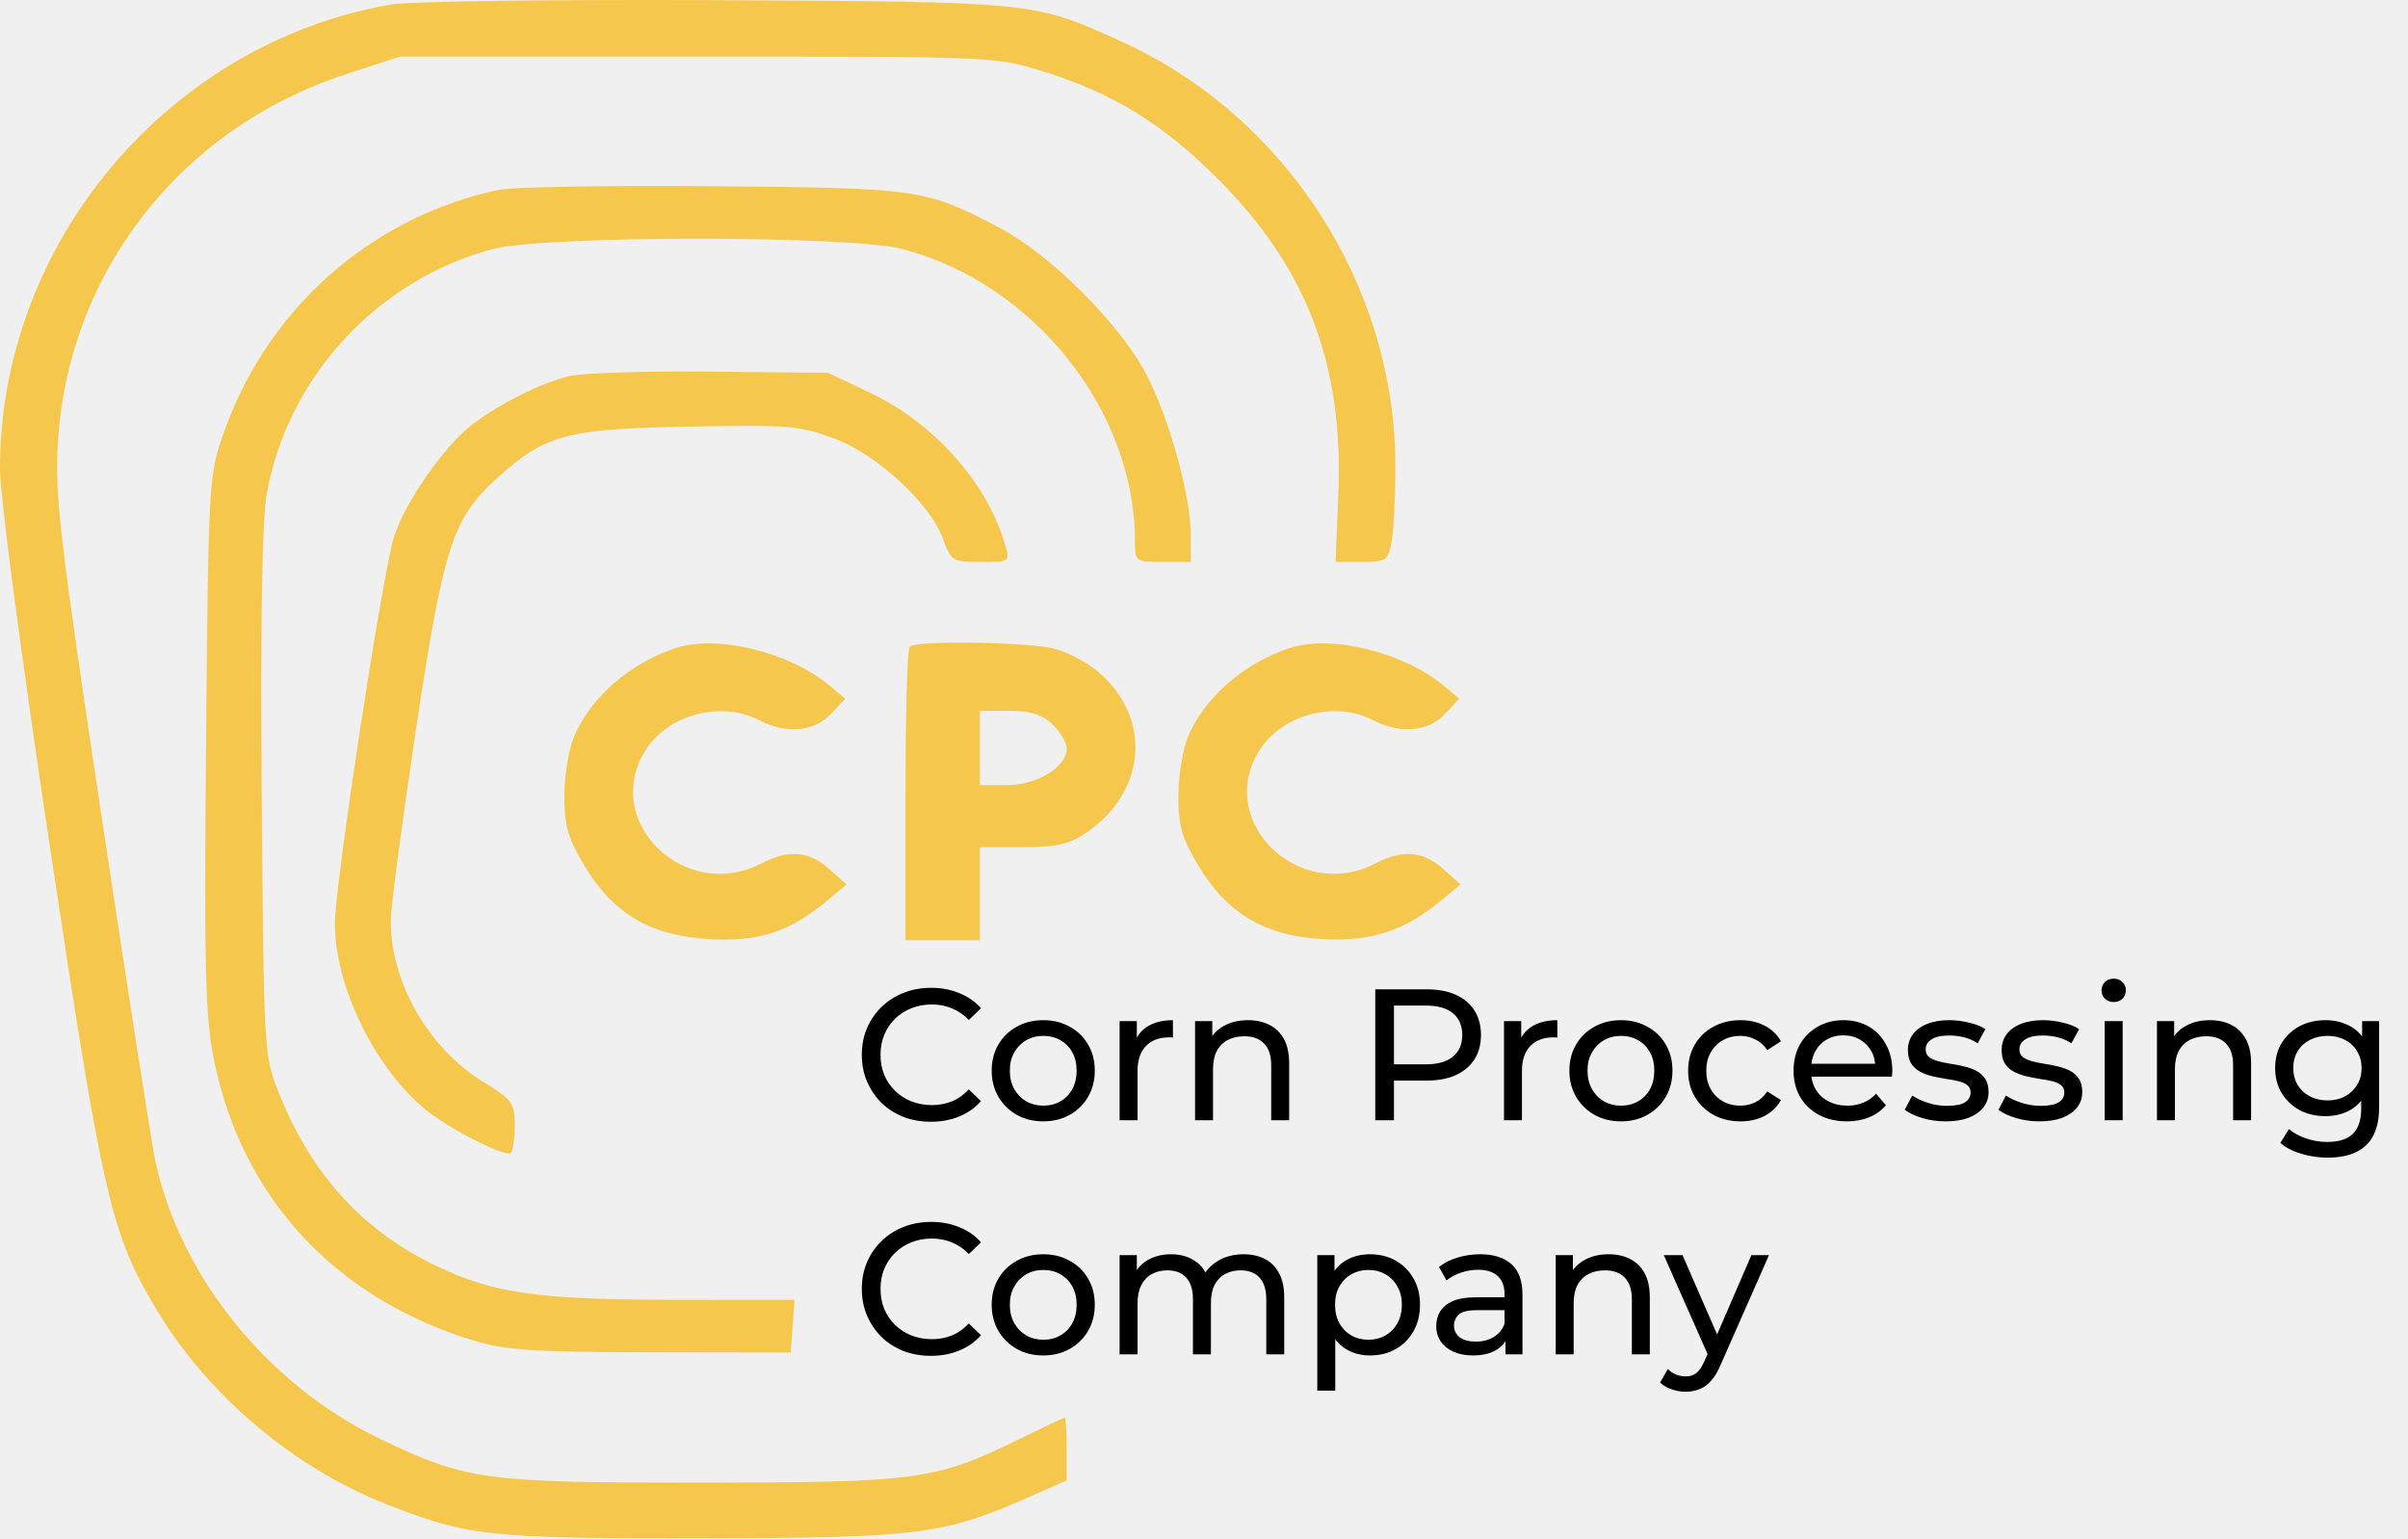
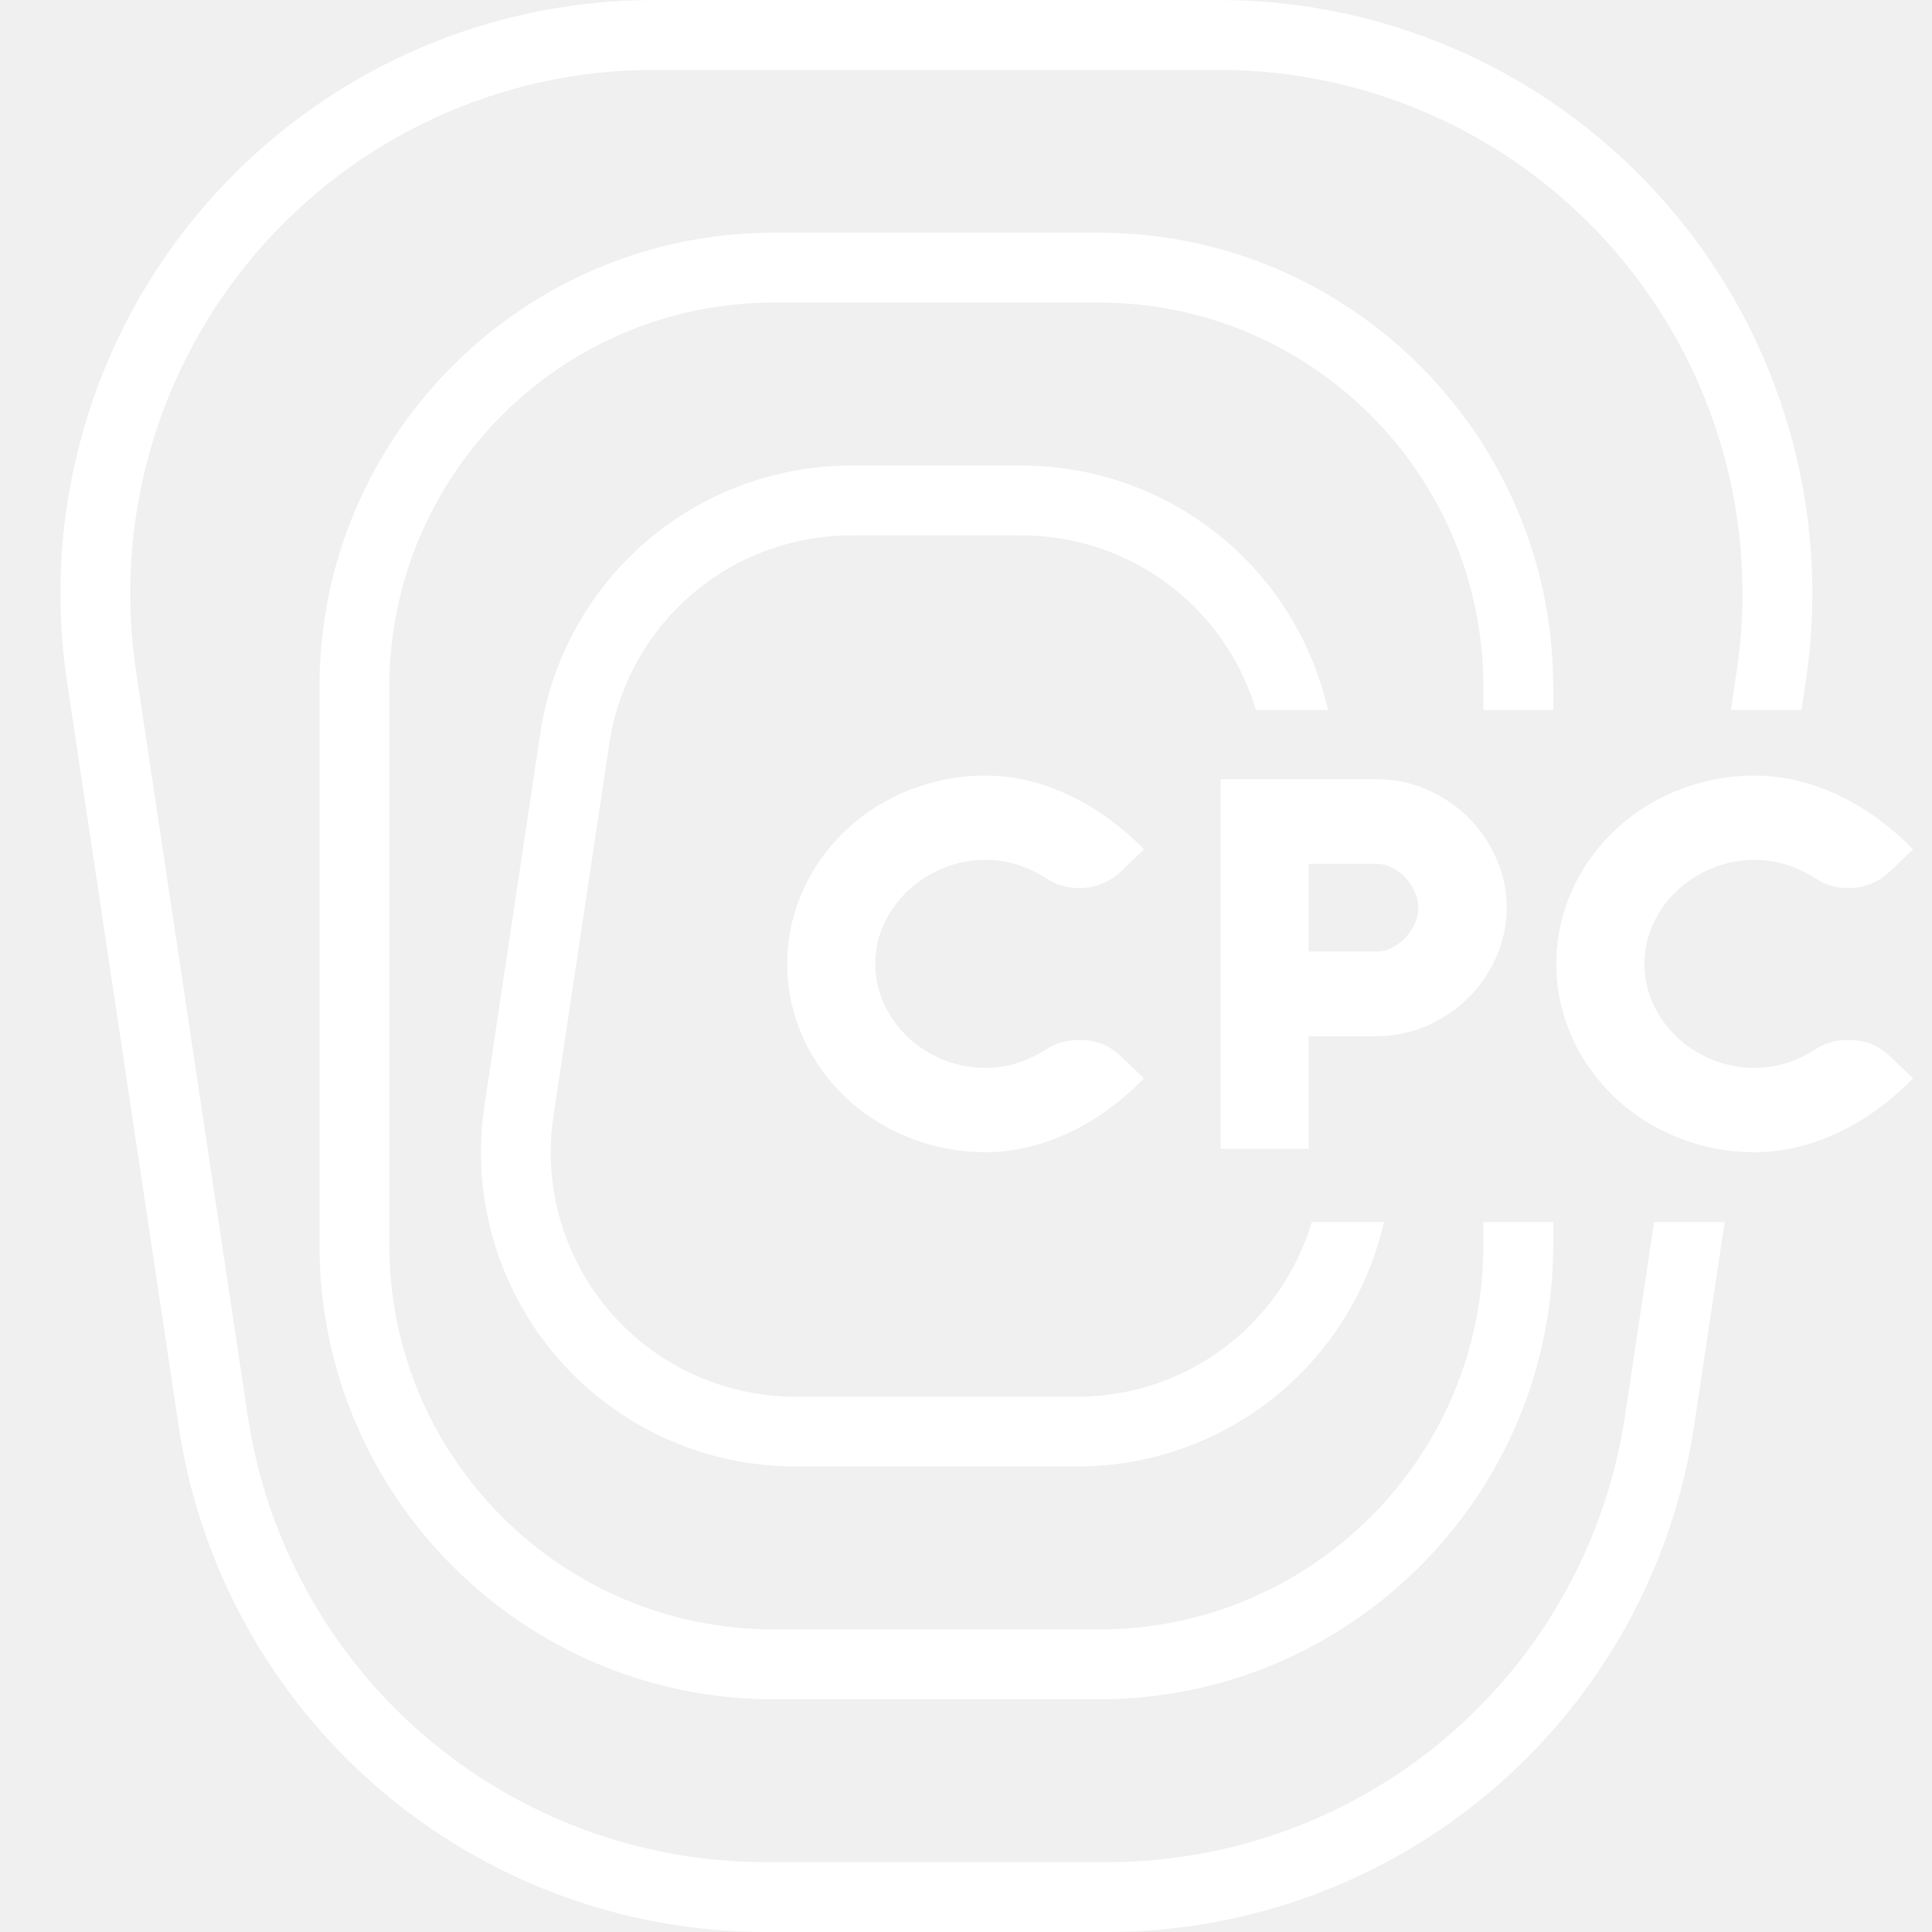
- <svg xmlns="http://www.w3.org/2000/svg" width="144" height="92" viewBox="0 0 144 92" fill="none">
-   <path fill-rule="evenodd" clip-rule="evenodd" d="M23.41 0.266C10.086 2.555 0.001 14.511 0 28.02C0 29.642 1.257 39.173 2.977 50.592C6.188 71.908 6.639 73.843 9.486 78.53C12.504 83.498 17.578 87.771 23.021 89.929C27.956 91.885 29.211 92.021 42.094 91.998C55.028 91.974 56.437 91.793 61.657 89.482L63.789 88.537V86.662C63.789 85.631 63.737 84.787 63.674 84.787C63.611 84.787 62.401 85.357 60.986 86.053C55.979 88.515 54.893 88.666 42.094 88.674C28.961 88.683 27.897 88.539 22.726 86.054C16.04 82.84 10.836 76.428 9.302 69.514C9.107 68.634 7.666 59.402 6.1 48.999C3.58 32.253 3.277 29.681 3.455 26.561C4.041 16.342 10.762 7.695 20.637 4.459L23.921 3.382H41.723C59.326 3.382 59.556 3.392 62.306 4.247C66.594 5.58 69.556 7.405 72.905 10.776C78.165 16.07 80.352 21.836 80.033 29.568L79.866 33.608H81.424C82.872 33.608 82.998 33.526 83.213 32.449C83.341 31.811 83.445 29.752 83.445 27.872C83.445 17.094 76.891 6.94 67.057 2.48C61.794 0.094 61.929 0.108 42.835 0.011C33.248 -0.037 24.507 0.077 23.41 0.266ZM29.855 11.35C22.108 12.978 15.842 18.586 13.271 26.191C12.491 28.496 12.45 29.294 12.322 44.497C12.207 58.142 12.275 60.82 12.798 63.401C14.469 71.648 20.073 77.686 28.388 80.197C30.225 80.752 32.002 80.867 38.941 80.879L47.286 80.893L47.4 79.317L47.514 77.741L40.539 77.738C32.2 77.735 29.585 77.372 26.146 75.739C21.693 73.624 18.602 70.23 16.654 65.317C15.783 63.118 15.771 62.907 15.652 47.519C15.572 37.201 15.671 31.146 15.945 29.573C17.163 22.579 22.602 16.688 29.5 14.891C32.642 14.072 50.804 14.072 53.946 14.891C61.807 16.938 67.869 24.544 67.869 32.36C67.869 33.592 67.891 33.608 69.538 33.608H71.207V31.998C71.207 29.646 69.919 24.999 68.538 22.366C66.975 19.386 62.803 15.215 59.82 13.65C55.309 11.284 55.03 11.244 42.65 11.136C36.429 11.083 30.671 11.179 29.855 11.35ZM34.021 22.498C32.313 22.921 29.9 24.127 28.254 25.38C26.586 26.65 24.267 29.963 23.574 32.067C22.898 34.117 20.027 52.883 20.027 55.249C20.027 58.959 22.384 63.816 25.405 66.331C26.818 67.507 30.248 69.251 30.552 68.947C30.678 68.82 30.782 68.076 30.782 67.291C30.782 65.979 30.634 65.775 28.914 64.717C25.627 62.694 23.365 58.767 23.365 55.081C23.365 54.319 24.037 49.217 24.858 43.744C26.52 32.669 27.054 31.009 29.728 28.593C32.61 25.989 33.864 25.651 41.169 25.514C47.148 25.401 47.835 25.457 49.873 26.219C52.469 27.191 55.623 30.099 56.395 32.234C56.873 33.555 56.959 33.608 58.646 33.608C60.387 33.608 60.398 33.6 60.104 32.578C59.046 28.888 55.855 25.302 52.011 23.481L49.511 22.297L42.465 22.224C38.589 22.184 34.79 22.308 34.021 22.498ZM40.423 38.756C37.68 39.648 35.307 41.717 34.324 44.073C34.008 44.831 33.749 46.424 33.749 47.613C33.749 49.391 33.962 50.129 34.955 51.783C36.692 54.681 38.951 55.994 42.507 56.174C45.447 56.322 47.245 55.72 49.511 53.827L50.624 52.898L49.583 51.968C48.375 50.889 47.167 50.793 45.519 51.645C40.962 54.002 35.958 49.147 38.576 44.91C39.916 42.743 43.104 41.88 45.381 43.067C47.002 43.913 48.685 43.771 49.686 42.705L50.547 41.788L49.658 41.043C47.233 39.01 42.924 37.943 40.423 38.756ZM54.394 38.677C54.258 38.812 54.147 42.818 54.147 47.577V56.231H56.372H58.597V53.449V50.668H61.138C63.167 50.668 63.932 50.498 64.931 49.824C68.582 47.364 68.912 42.905 65.646 40.157C65.02 39.63 63.887 39.027 63.129 38.816C61.606 38.394 54.786 38.284 54.394 38.677ZM77.138 38.756C74.395 39.648 72.023 41.717 71.04 44.073C70.724 44.831 70.465 46.424 70.465 47.613C70.465 49.391 70.678 50.129 71.67 51.783C73.396 54.662 75.672 55.994 79.162 56.17C82.046 56.316 84.01 55.663 86.227 53.822L87.339 52.898L86.299 51.968C85.091 50.889 83.883 50.793 82.235 51.645C77.678 54.002 72.674 49.147 75.292 44.91C76.631 42.743 79.82 41.88 82.097 43.067C83.718 43.913 85.4 43.771 86.402 42.705L87.263 41.788L86.374 41.043C83.949 39.01 79.64 37.943 77.138 38.756ZM62.931 43.315C63.403 43.758 63.789 44.414 63.789 44.772C63.789 45.871 62.012 46.959 60.216 46.959H58.597V44.734V42.509H60.335C61.609 42.509 62.302 42.724 62.931 43.315Z" fill="#F5C74D" />
-   <path d="M55.676 67.09C55.08 67.09 54.528 66.993 54.021 66.799C53.521 66.597 53.085 66.318 52.712 65.96C52.346 65.594 52.059 65.169 51.85 64.684C51.641 64.199 51.537 63.666 51.537 63.084C51.537 62.502 51.641 61.969 51.85 61.484C52.059 61 52.35 60.578 52.723 60.22C53.096 59.855 53.532 59.575 54.032 59.381C54.539 59.18 55.091 59.079 55.688 59.079C56.292 59.079 56.847 59.184 57.355 59.392C57.869 59.594 58.306 59.896 58.664 60.299L57.936 61.003C57.638 60.69 57.302 60.459 56.929 60.31C56.557 60.153 56.157 60.075 55.732 60.075C55.292 60.075 54.882 60.149 54.502 60.299C54.129 60.448 53.804 60.657 53.528 60.925C53.252 61.194 53.036 61.514 52.88 61.887C52.73 62.253 52.656 62.652 52.656 63.084C52.656 63.517 52.73 63.92 52.88 64.293C53.036 64.658 53.252 64.975 53.528 65.243C53.804 65.512 54.129 65.721 54.502 65.87C54.882 66.019 55.292 66.094 55.732 66.094C56.157 66.094 56.557 66.019 56.929 65.87C57.302 65.713 57.638 65.475 57.936 65.154L58.664 65.859C58.306 66.262 57.869 66.567 57.355 66.776C56.847 66.985 56.288 67.09 55.676 67.09ZM62.391 67.067C61.795 67.067 61.265 66.937 60.803 66.676C60.34 66.415 59.975 66.056 59.706 65.602C59.438 65.139 59.303 64.617 59.303 64.035C59.303 63.446 59.438 62.924 59.706 62.469C59.975 62.014 60.34 61.66 60.803 61.406C61.265 61.145 61.795 61.015 62.391 61.015C62.98 61.015 63.506 61.145 63.969 61.406C64.439 61.66 64.804 62.014 65.065 62.469C65.334 62.916 65.468 63.439 65.468 64.035C65.468 64.624 65.334 65.147 65.065 65.602C64.804 66.056 64.439 66.415 63.969 66.676C63.506 66.937 62.98 67.067 62.391 67.067ZM62.391 66.127C62.772 66.127 63.111 66.042 63.409 65.87C63.715 65.698 63.954 65.456 64.125 65.143C64.297 64.822 64.383 64.453 64.383 64.035C64.383 63.61 64.297 63.245 64.125 62.939C63.954 62.626 63.715 62.383 63.409 62.212C63.111 62.04 62.772 61.954 62.391 61.954C62.011 61.954 61.672 62.04 61.373 62.212C61.075 62.383 60.836 62.626 60.657 62.939C60.478 63.245 60.389 63.61 60.389 64.035C60.389 64.453 60.478 64.822 60.657 65.143C60.836 65.456 61.075 65.698 61.373 65.87C61.672 66.042 62.011 66.127 62.391 66.127ZM66.953 67V61.071H67.983V62.681L67.882 62.279C68.046 61.869 68.322 61.555 68.71 61.339C69.097 61.123 69.575 61.015 70.142 61.015V62.055C70.097 62.048 70.052 62.044 70.007 62.044C69.97 62.044 69.933 62.044 69.896 62.044C69.321 62.044 68.866 62.215 68.531 62.559C68.195 62.902 68.027 63.398 68.027 64.046V67H66.953ZM74.632 61.015C75.116 61.015 75.541 61.108 75.907 61.294C76.28 61.481 76.571 61.764 76.78 62.145C76.988 62.525 77.093 63.006 77.093 63.588V67H76.019V63.711C76.019 63.136 75.877 62.704 75.594 62.413C75.318 62.122 74.926 61.977 74.419 61.977C74.039 61.977 73.707 62.051 73.423 62.2C73.14 62.35 72.92 62.57 72.763 62.861C72.614 63.151 72.54 63.513 72.54 63.946V67H71.465V61.071H72.495V62.67L72.327 62.245C72.521 61.857 72.819 61.555 73.222 61.339C73.625 61.123 74.095 61.015 74.632 61.015ZM82.242 67V59.169H85.296C85.982 59.169 86.568 59.277 87.052 59.493C87.537 59.709 87.91 60.023 88.171 60.433C88.432 60.843 88.563 61.332 88.563 61.898C88.563 62.465 88.432 62.954 88.171 63.364C87.91 63.767 87.537 64.08 87.052 64.304C86.568 64.52 85.982 64.628 85.296 64.628H82.857L83.36 64.102V67H82.242ZM83.36 64.214L82.857 63.655H85.262C85.978 63.655 86.519 63.502 86.885 63.196C87.257 62.89 87.444 62.458 87.444 61.898C87.444 61.339 87.257 60.906 86.885 60.601C86.519 60.295 85.978 60.142 85.262 60.142H82.857L83.36 59.583V64.214ZM89.94 67V61.071H90.97V62.681L90.869 62.279C91.033 61.869 91.309 61.555 91.697 61.339C92.085 61.123 92.562 61.015 93.129 61.015V62.055C93.084 62.048 93.039 62.044 92.995 62.044C92.957 62.044 92.92 62.044 92.883 62.044C92.308 62.044 91.853 62.215 91.518 62.559C91.182 62.902 91.014 63.398 91.014 64.046V67H89.94ZM96.938 67.067C96.341 67.067 95.811 66.937 95.349 66.676C94.887 66.415 94.521 66.056 94.253 65.602C93.984 65.139 93.85 64.617 93.85 64.035C93.85 63.446 93.984 62.924 94.253 62.469C94.521 62.014 94.887 61.66 95.349 61.406C95.811 61.145 96.341 61.015 96.938 61.015C97.527 61.015 98.053 61.145 98.515 61.406C98.985 61.66 99.35 62.014 99.612 62.469C99.88 62.916 100.014 63.439 100.014 64.035C100.014 64.624 99.88 65.147 99.612 65.602C99.35 66.056 98.985 66.415 98.515 66.676C98.053 66.937 97.527 67.067 96.938 67.067ZM96.938 66.127C97.318 66.127 97.657 66.042 97.956 65.87C98.261 65.698 98.5 65.456 98.672 65.143C98.843 64.822 98.929 64.453 98.929 64.035C98.929 63.61 98.843 63.245 98.672 62.939C98.5 62.626 98.261 62.383 97.956 62.212C97.657 62.04 97.318 61.954 96.938 61.954C96.557 61.954 96.218 62.04 95.92 62.212C95.621 62.383 95.383 62.626 95.204 62.939C95.025 63.245 94.935 63.61 94.935 64.035C94.935 64.453 95.025 64.822 95.204 65.143C95.383 65.456 95.621 65.698 95.92 65.87C96.218 66.042 96.557 66.127 96.938 66.127ZM104.084 67.067C103.48 67.067 102.939 66.937 102.462 66.676C101.992 66.415 101.623 66.056 101.354 65.602C101.086 65.147 100.951 64.624 100.951 64.035C100.951 63.446 101.086 62.924 101.354 62.469C101.623 62.014 101.992 61.66 102.462 61.406C102.939 61.145 103.48 61.015 104.084 61.015C104.621 61.015 105.098 61.123 105.516 61.339C105.941 61.548 106.269 61.861 106.501 62.279L105.684 62.805C105.49 62.514 105.251 62.301 104.968 62.167C104.692 62.025 104.393 61.954 104.073 61.954C103.685 61.954 103.338 62.04 103.032 62.212C102.727 62.383 102.484 62.626 102.305 62.939C102.126 63.245 102.037 63.61 102.037 64.035C102.037 64.46 102.126 64.83 102.305 65.143C102.484 65.456 102.727 65.698 103.032 65.87C103.338 66.042 103.685 66.127 104.073 66.127C104.393 66.127 104.692 66.06 104.968 65.926C105.251 65.784 105.49 65.568 105.684 65.277L106.501 65.792C106.269 66.202 105.941 66.519 105.516 66.743C105.098 66.959 104.621 67.067 104.084 67.067ZM110.444 67.067C109.81 67.067 109.251 66.937 108.766 66.676C108.288 66.415 107.915 66.056 107.647 65.602C107.386 65.147 107.255 64.624 107.255 64.035C107.255 63.446 107.382 62.924 107.636 62.469C107.897 62.014 108.251 61.66 108.699 61.406C109.154 61.145 109.664 61.015 110.231 61.015C110.806 61.015 111.313 61.141 111.753 61.395C112.193 61.649 112.536 62.007 112.782 62.469C113.036 62.924 113.163 63.457 113.163 64.069C113.163 64.114 113.159 64.166 113.151 64.225C113.151 64.285 113.148 64.341 113.14 64.393H108.094V63.621H112.581L112.144 63.89C112.152 63.509 112.074 63.17 111.909 62.872C111.745 62.573 111.518 62.342 111.227 62.178C110.944 62.007 110.612 61.921 110.231 61.921C109.858 61.921 109.527 62.007 109.236 62.178C108.945 62.342 108.717 62.577 108.553 62.883C108.389 63.181 108.307 63.524 108.307 63.912V64.091C108.307 64.487 108.397 64.841 108.576 65.154C108.762 65.46 109.019 65.698 109.348 65.87C109.676 66.042 110.052 66.127 110.477 66.127C110.828 66.127 111.145 66.068 111.428 65.948C111.719 65.829 111.973 65.65 112.189 65.411L112.782 66.105C112.514 66.418 112.178 66.657 111.775 66.821C111.38 66.985 110.936 67.067 110.444 67.067ZM116.354 67.067C115.862 67.067 115.392 67 114.945 66.866C114.505 66.731 114.158 66.567 113.904 66.374L114.352 65.523C114.605 65.695 114.919 65.84 115.292 65.96C115.665 66.079 116.045 66.138 116.433 66.138C116.932 66.138 117.29 66.068 117.507 65.926C117.731 65.784 117.842 65.587 117.842 65.333C117.842 65.147 117.775 65.001 117.641 64.897C117.507 64.792 117.328 64.714 117.104 64.662C116.888 64.61 116.645 64.565 116.377 64.528C116.108 64.483 115.84 64.431 115.571 64.371C115.303 64.304 115.057 64.214 114.833 64.102C114.609 63.983 114.43 63.823 114.296 63.621C114.162 63.413 114.094 63.136 114.094 62.793C114.094 62.435 114.195 62.122 114.397 61.854C114.598 61.585 114.881 61.38 115.247 61.238C115.62 61.089 116.06 61.015 116.567 61.015C116.955 61.015 117.346 61.063 117.742 61.16C118.144 61.249 118.473 61.38 118.726 61.552L118.268 62.402C117.999 62.223 117.719 62.1 117.428 62.033C117.138 61.965 116.847 61.932 116.556 61.932C116.086 61.932 115.735 62.01 115.504 62.167C115.273 62.316 115.157 62.51 115.157 62.749C115.157 62.95 115.224 63.107 115.359 63.219C115.5 63.323 115.679 63.405 115.896 63.465C116.119 63.524 116.366 63.577 116.634 63.621C116.903 63.659 117.171 63.711 117.44 63.778C117.708 63.838 117.951 63.923 118.167 64.035C118.391 64.147 118.57 64.304 118.704 64.505C118.846 64.707 118.916 64.975 118.916 65.311C118.916 65.669 118.812 65.978 118.603 66.239C118.394 66.5 118.1 66.705 117.719 66.855C117.339 66.996 116.884 67.067 116.354 67.067ZM121.959 67.067C121.467 67.067 120.997 67 120.55 66.866C120.109 66.731 119.763 66.567 119.509 66.374L119.957 65.523C120.21 65.695 120.523 65.84 120.896 65.96C121.269 66.079 121.65 66.138 122.038 66.138C122.537 66.138 122.895 66.068 123.112 65.926C123.335 65.784 123.447 65.587 123.447 65.333C123.447 65.147 123.38 65.001 123.246 64.897C123.112 64.792 122.933 64.714 122.709 64.662C122.492 64.61 122.25 64.565 121.982 64.528C121.713 64.483 121.445 64.431 121.176 64.371C120.908 64.304 120.661 64.214 120.438 64.102C120.214 63.983 120.035 63.823 119.901 63.621C119.766 63.413 119.699 63.136 119.699 62.793C119.699 62.435 119.8 62.122 120.001 61.854C120.203 61.585 120.486 61.38 120.852 61.238C121.225 61.089 121.665 61.015 122.172 61.015C122.56 61.015 122.951 61.063 123.346 61.16C123.749 61.249 124.077 61.38 124.331 61.552L123.872 62.402C123.604 62.223 123.324 62.1 123.033 62.033C122.742 61.965 122.451 61.932 122.161 61.932C121.691 61.932 121.34 62.01 121.109 62.167C120.878 62.316 120.762 62.51 120.762 62.749C120.762 62.95 120.829 63.107 120.963 63.219C121.105 63.323 121.284 63.405 121.5 63.465C121.724 63.524 121.97 63.577 122.239 63.621C122.507 63.659 122.776 63.711 123.044 63.778C123.313 63.838 123.555 63.923 123.772 64.035C123.995 64.147 124.174 64.304 124.309 64.505C124.45 64.707 124.521 64.975 124.521 65.311C124.521 65.669 124.417 65.978 124.208 66.239C123.999 66.5 123.704 66.705 123.324 66.855C122.944 66.996 122.489 67.067 121.959 67.067ZM125.863 67V61.071H126.937V67H125.863ZM126.4 59.929C126.192 59.929 126.016 59.862 125.875 59.728C125.74 59.594 125.673 59.43 125.673 59.236C125.673 59.034 125.74 58.867 125.875 58.732C126.016 58.598 126.192 58.531 126.4 58.531C126.609 58.531 126.781 58.598 126.915 58.732C127.057 58.859 127.128 59.019 127.128 59.213C127.128 59.415 127.061 59.586 126.926 59.728C126.792 59.862 126.617 59.929 126.4 59.929ZM132.154 61.015C132.639 61.015 133.064 61.108 133.43 61.294C133.803 61.481 134.093 61.764 134.302 62.145C134.511 62.525 134.616 63.006 134.616 63.588V67H133.542V63.711C133.542 63.136 133.4 62.704 133.116 62.413C132.84 62.122 132.449 61.977 131.942 61.977C131.561 61.977 131.229 62.051 130.946 62.2C130.663 62.35 130.443 62.57 130.286 62.861C130.137 63.151 130.062 63.513 130.062 63.946V67H128.988V61.071H130.017V62.67L129.85 62.245C130.043 61.857 130.342 61.555 130.745 61.339C131.147 61.123 131.617 61.015 132.154 61.015ZM139.199 69.237C138.654 69.237 138.125 69.159 137.61 69.003C137.103 68.853 136.689 68.637 136.368 68.354L136.883 67.526C137.159 67.764 137.498 67.951 137.901 68.085C138.304 68.227 138.725 68.298 139.165 68.298C139.866 68.298 140.381 68.134 140.709 67.805C141.037 67.477 141.201 66.978 141.201 66.306V65.053L141.313 63.879L141.257 62.693V61.071H142.275V66.195C142.275 67.239 142.014 68.007 141.492 68.499C140.97 68.991 140.206 69.237 139.199 69.237ZM139.064 66.754C138.49 66.754 137.976 66.635 137.521 66.396C137.073 66.15 136.715 65.81 136.447 65.378C136.186 64.945 136.055 64.445 136.055 63.879C136.055 63.304 136.186 62.805 136.447 62.38C136.715 61.947 137.073 61.611 137.521 61.373C137.976 61.134 138.49 61.015 139.064 61.015C139.572 61.015 140.034 61.119 140.452 61.328C140.869 61.529 141.201 61.843 141.447 62.268C141.701 62.693 141.828 63.23 141.828 63.879C141.828 64.52 141.701 65.053 141.447 65.478C141.201 65.904 140.869 66.224 140.452 66.441C140.034 66.65 139.572 66.754 139.064 66.754ZM139.188 65.814C139.583 65.814 139.933 65.732 140.239 65.568C140.545 65.404 140.784 65.176 140.955 64.885C141.134 64.595 141.224 64.259 141.224 63.879C141.224 63.498 141.134 63.163 140.955 62.872C140.784 62.581 140.545 62.357 140.239 62.2C139.933 62.036 139.583 61.954 139.188 61.954C138.792 61.954 138.438 62.036 138.125 62.2C137.819 62.357 137.577 62.581 137.398 62.872C137.226 63.163 137.14 63.498 137.14 63.879C137.14 64.259 137.226 64.595 137.398 64.885C137.577 65.176 137.819 65.404 138.125 65.568C138.438 65.732 138.792 65.814 139.188 65.814ZM55.676 81.09C55.08 81.09 54.528 80.993 54.021 80.799C53.521 80.597 53.085 80.318 52.712 79.96C52.346 79.594 52.059 79.169 51.85 78.684C51.641 78.199 51.537 77.666 51.537 77.084C51.537 76.502 51.641 75.969 51.85 75.484C52.059 75 52.35 74.578 52.723 74.22C53.096 73.855 53.532 73.575 54.032 73.381C54.539 73.18 55.091 73.079 55.688 73.079C56.292 73.079 56.847 73.183 57.355 73.392C57.869 73.594 58.306 73.896 58.664 74.299L57.936 75.003C57.638 74.69 57.302 74.459 56.929 74.31C56.557 74.153 56.157 74.075 55.732 74.075C55.292 74.075 54.882 74.149 54.502 74.299C54.129 74.448 53.804 74.657 53.528 74.925C53.252 75.194 53.036 75.514 52.88 75.887C52.73 76.253 52.656 76.652 52.656 77.084C52.656 77.517 52.73 77.92 52.88 78.293C53.036 78.658 53.252 78.975 53.528 79.243C53.804 79.512 54.129 79.721 54.502 79.87C54.882 80.019 55.292 80.094 55.732 80.094C56.157 80.094 56.557 80.019 56.929 79.87C57.302 79.713 57.638 79.475 57.936 79.154L58.664 79.859C58.306 80.262 57.869 80.567 57.355 80.776C56.847 80.985 56.288 81.09 55.676 81.09ZM62.391 81.067C61.795 81.067 61.265 80.937 60.803 80.676C60.34 80.415 59.975 80.056 59.706 79.602C59.438 79.139 59.303 78.617 59.303 78.035C59.303 77.446 59.438 76.924 59.706 76.469C59.975 76.014 60.34 75.66 60.803 75.406C61.265 75.145 61.795 75.015 62.391 75.015C62.98 75.015 63.506 75.145 63.969 75.406C64.439 75.66 64.804 76.014 65.065 76.469C65.334 76.916 65.468 77.439 65.468 78.035C65.468 78.624 65.334 79.147 65.065 79.602C64.804 80.056 64.439 80.415 63.969 80.676C63.506 80.937 62.98 81.067 62.391 81.067ZM62.391 80.127C62.772 80.127 63.111 80.042 63.409 79.87C63.715 79.698 63.954 79.456 64.125 79.143C64.297 78.822 64.383 78.453 64.383 78.035C64.383 77.61 64.297 77.245 64.125 76.939C63.954 76.626 63.715 76.383 63.409 76.212C63.111 76.04 62.772 75.954 62.391 75.954C62.011 75.954 61.672 76.04 61.373 76.212C61.075 76.383 60.836 76.626 60.657 76.939C60.478 77.245 60.389 77.61 60.389 78.035C60.389 78.453 60.478 78.822 60.657 79.143C60.836 79.456 61.075 79.698 61.373 79.87C61.672 80.042 62.011 80.127 62.391 80.127ZM74.371 75.015C74.848 75.015 75.269 75.108 75.635 75.294C76 75.481 76.284 75.764 76.485 76.144C76.694 76.525 76.798 77.006 76.798 77.588V81H75.724V77.711C75.724 77.136 75.59 76.704 75.322 76.413C75.053 76.122 74.677 75.977 74.192 75.977C73.834 75.977 73.52 76.051 73.252 76.201C72.983 76.35 72.775 76.57 72.625 76.861C72.484 77.151 72.413 77.513 72.413 77.946V81H71.339V77.711C71.339 77.136 71.204 76.704 70.936 76.413C70.675 76.122 70.298 75.977 69.806 75.977C69.456 75.977 69.146 76.051 68.877 76.201C68.609 76.35 68.4 76.57 68.251 76.861C68.102 77.151 68.027 77.513 68.027 77.946V81H66.953V75.07H67.983V76.648L67.815 76.245C68.001 75.857 68.288 75.555 68.676 75.339C69.064 75.123 69.515 75.015 70.03 75.015C70.597 75.015 71.085 75.156 71.495 75.44C71.906 75.716 72.174 76.137 72.301 76.704L71.865 76.525C72.044 76.07 72.357 75.704 72.804 75.428C73.252 75.153 73.774 75.015 74.371 75.015ZM81.918 81.067C81.426 81.067 80.975 80.955 80.565 80.731C80.162 80.5 79.837 80.161 79.591 79.713C79.353 79.266 79.233 78.707 79.233 78.035C79.233 77.364 79.349 76.805 79.58 76.357C79.819 75.91 80.139 75.574 80.542 75.35C80.953 75.126 81.411 75.015 81.918 75.015C82.5 75.015 83.015 75.141 83.462 75.395C83.91 75.649 84.264 76.003 84.525 76.458C84.786 76.905 84.917 77.431 84.917 78.035C84.917 78.639 84.786 79.169 84.525 79.624C84.264 80.079 83.91 80.433 83.462 80.687C83.015 80.94 82.5 81.067 81.918 81.067ZM78.775 83.17V75.07H79.804V76.67L79.737 78.046L79.849 79.422V83.17H78.775ZM81.829 80.127C82.209 80.127 82.549 80.042 82.847 79.87C83.153 79.698 83.391 79.456 83.563 79.143C83.742 78.822 83.831 78.453 83.831 78.035C83.831 77.61 83.742 77.245 83.563 76.939C83.391 76.626 83.153 76.383 82.847 76.212C82.549 76.04 82.209 75.954 81.829 75.954C81.456 75.954 81.117 76.04 80.811 76.212C80.512 76.383 80.274 76.626 80.095 76.939C79.923 77.245 79.837 77.61 79.837 78.035C79.837 78.453 79.923 78.822 80.095 79.143C80.274 79.456 80.512 79.698 80.811 79.87C81.117 80.042 81.456 80.127 81.829 80.127ZM90.027 81V79.747L89.971 79.512V77.375C89.971 76.92 89.837 76.57 89.568 76.323C89.307 76.07 88.912 75.943 88.382 75.943C88.032 75.943 87.689 76.003 87.353 76.122C87.017 76.234 86.734 76.387 86.503 76.581L86.055 75.775C86.361 75.529 86.726 75.343 87.151 75.216C87.584 75.082 88.035 75.015 88.505 75.015C89.318 75.015 89.945 75.212 90.385 75.608C90.825 76.003 91.045 76.607 91.045 77.42V81H90.027ZM88.08 81.067C87.64 81.067 87.252 80.993 86.916 80.843C86.588 80.694 86.335 80.489 86.156 80.228C85.977 79.96 85.887 79.657 85.887 79.322C85.887 79.001 85.962 78.71 86.111 78.449C86.268 78.188 86.517 77.979 86.861 77.823C87.211 77.666 87.681 77.588 88.27 77.588H90.15V78.36H88.315C87.778 78.36 87.416 78.449 87.23 78.628C87.043 78.807 86.95 79.023 86.95 79.277C86.95 79.568 87.066 79.803 87.297 79.982C87.528 80.153 87.849 80.239 88.259 80.239C88.662 80.239 89.012 80.15 89.311 79.971C89.617 79.792 89.837 79.531 89.971 79.188L90.183 79.926C90.042 80.276 89.792 80.556 89.434 80.765C89.076 80.966 88.624 81.067 88.08 81.067ZM96.198 75.015C96.683 75.015 97.108 75.108 97.474 75.294C97.847 75.481 98.138 75.764 98.347 76.144C98.555 76.525 98.66 77.006 98.66 77.588V81H97.586V77.711C97.586 77.136 97.444 76.704 97.161 76.413C96.885 76.122 96.493 75.977 95.986 75.977C95.606 75.977 95.274 76.051 94.99 76.201C94.707 76.35 94.487 76.57 94.33 76.861C94.181 77.151 94.106 77.513 94.106 77.946V81H93.032V75.07H94.062V76.67L93.894 76.245C94.088 75.857 94.386 75.555 94.789 75.339C95.192 75.123 95.662 75.015 96.198 75.015ZM100.795 83.237C100.512 83.237 100.236 83.189 99.968 83.092C99.699 83.003 99.468 82.868 99.274 82.689L99.733 81.884C99.882 82.025 100.046 82.134 100.225 82.208C100.404 82.283 100.594 82.32 100.795 82.32C101.057 82.32 101.273 82.253 101.444 82.119C101.616 81.984 101.776 81.746 101.925 81.403L102.295 80.586L102.407 80.452L104.734 75.07H105.785L102.91 81.593C102.738 82.011 102.544 82.339 102.328 82.578C102.119 82.816 101.888 82.984 101.635 83.081C101.381 83.185 101.101 83.237 100.795 83.237ZM102.205 81.19L99.498 75.07H100.616L102.921 80.351L102.205 81.19Z" fill="black" />
+ <svg xmlns="http://www.w3.org/2000/svg" width="32" height="32" viewBox="0 0 32 32" fill="none">
+   <g clip-path="url(#clip0_127_331)">
+     <path d="M26.915 23.456C26.607 25.509 25.57 27.387 23.997 28.742C22.423 30.097 20.413 30.843 18.336 30.843H12.683C10.606 30.843 8.596 30.097 7.022 28.742C5.448 27.387 4.412 25.509 4.104 23.456L2.253 11.118C1.878 8.618 2.609 6.086 4.259 4.171C5.909 2.255 8.305 1.157 10.832 1.157H20.187C22.714 1.157 25.11 2.255 26.76 4.171C28.41 6.086 29.14 8.618 28.765 11.118L28.669 11.759H29.839L29.909 11.29C30.334 8.457 29.506 5.587 27.636 3.416C25.767 1.245 23.051 0 20.186 0H10.832C7.967 0 5.252 1.245 3.383 3.416C1.513 5.587 0.685 8.457 1.11 11.29L2.96 23.627C3.309 25.955 4.484 28.082 6.267 29.618C8.051 31.154 10.329 32 12.683 32H18.336C20.689 32 22.968 31.154 24.751 29.618C26.535 28.082 27.709 25.955 28.058 23.627L28.566 20.241H27.397L26.915 23.456H26.915Z" fill="white" />
+     <path d="M20.915 21.726C20.145 22.62 19.027 23.133 17.848 23.133H13.171C11.991 23.133 10.873 22.62 10.103 21.726C9.333 20.832 8.992 19.651 9.167 18.484L10.093 12.315C10.236 11.357 10.72 10.481 11.454 9.848C12.189 9.216 13.127 8.868 14.096 8.868H16.923C17.892 8.868 18.83 9.216 19.564 9.848C20.154 10.356 20.581 11.021 20.802 11.759H21.996C21.75 10.678 21.164 9.699 20.319 8.972C19.375 8.159 18.169 7.711 16.923 7.711H14.096C12.85 7.711 11.644 8.159 10.7 8.972C9.756 9.785 9.134 10.911 8.949 12.144L8.024 18.312C7.799 19.812 8.237 21.332 9.227 22.481C10.216 23.63 11.654 24.289 13.171 24.289H17.848C19.365 24.289 20.802 23.63 21.792 22.481C22.353 21.83 22.736 21.059 22.923 20.241H21.727C21.566 20.782 21.292 21.288 20.915 21.726H20.915Z" fill="white" />
+     <path d="M24.569 20.627C24.569 24.134 21.716 26.988 18.208 26.988H12.81C9.303 26.988 6.449 24.134 6.449 20.627V11.374C6.449 7.866 9.303 5.012 12.81 5.012H18.208C21.716 5.012 24.569 7.866 24.569 11.374V11.759H25.726V11.374C25.726 7.228 22.353 3.855 18.208 3.855H12.81C8.665 3.855 5.292 7.228 5.292 11.374V20.627C5.292 24.772 8.665 28.145 12.81 28.145H18.208C22.353 28.145 25.726 24.772 25.726 20.627V20.241H24.569V20.627Z" fill="white" />
+     <path d="M14.498 15.965C14.498 16.201 14.547 16.424 14.646 16.634C14.744 16.843 14.876 17.026 15.043 17.183C15.209 17.339 15.403 17.463 15.623 17.552C15.843 17.642 16.077 17.687 16.324 17.687C16.514 17.687 16.693 17.659 16.861 17.604C17.029 17.548 17.186 17.473 17.332 17.379C17.49 17.276 17.669 17.225 17.868 17.225C18.023 17.225 18.155 17.249 18.265 17.296C18.375 17.343 18.476 17.411 18.569 17.499L18.948 17.862C18.764 18.05 18.568 18.22 18.361 18.37C18.154 18.522 17.94 18.65 17.718 18.755C17.497 18.86 17.268 18.942 17.033 18.999C16.798 19.055 16.562 19.084 16.324 19.084C16.023 19.084 15.733 19.047 15.454 18.973C15.174 18.899 14.912 18.794 14.668 18.659C14.424 18.524 14.202 18.361 14.003 18.172C13.804 17.982 13.633 17.772 13.49 17.541C13.347 17.311 13.236 17.062 13.157 16.796C13.079 16.53 13.039 16.253 13.039 15.965C13.039 15.677 13.079 15.4 13.157 15.134C13.236 14.867 13.347 14.619 13.49 14.388C13.633 14.157 13.804 13.947 14.003 13.758C14.202 13.568 14.424 13.406 14.668 13.271C14.912 13.136 15.174 13.031 15.454 12.957C15.733 12.883 16.023 12.846 16.324 12.846C16.562 12.846 16.798 12.874 17.033 12.931C17.268 12.988 17.497 13.069 17.718 13.175C17.94 13.28 18.154 13.408 18.361 13.559C18.568 13.71 18.764 13.88 18.948 14.068L18.569 14.431C18.48 14.516 18.377 14.584 18.261 14.634C18.145 14.684 18.014 14.709 17.868 14.709C17.672 14.709 17.493 14.656 17.332 14.55C17.184 14.454 17.025 14.378 16.857 14.324C16.689 14.27 16.511 14.243 16.324 14.243C16.077 14.243 15.843 14.288 15.623 14.379C15.403 14.47 15.209 14.594 15.043 14.749C14.876 14.904 14.744 15.086 14.646 15.296C14.547 15.505 14.498 15.728 14.498 15.964L14.498 15.965Z" fill="white" />
+     <path d="M21.675 19.029H20.216V12.906H22.796C23.093 12.906 23.374 12.964 23.637 13.079C23.9 13.195 24.129 13.35 24.324 13.545C24.519 13.74 24.673 13.966 24.786 14.224C24.899 14.482 24.956 14.752 24.956 15.034C24.956 15.316 24.899 15.586 24.786 15.844C24.673 16.102 24.519 16.328 24.324 16.523C24.129 16.718 23.9 16.873 23.637 16.989C23.374 17.104 23.093 17.162 22.796 17.162H21.675V19.029L21.675 19.029ZM22.8 15.76C22.889 15.76 22.976 15.739 23.059 15.696C23.142 15.653 23.216 15.598 23.28 15.53C23.344 15.461 23.395 15.384 23.434 15.297C23.472 15.21 23.492 15.122 23.492 15.034C23.492 14.946 23.472 14.858 23.434 14.771C23.395 14.684 23.344 14.607 23.28 14.538C23.216 14.47 23.142 14.414 23.059 14.372C22.976 14.329 22.889 14.308 22.8 14.308H21.675V15.76H22.8V15.76Z" fill="white" />
+     <path d="M27.237 15.965C27.237 16.201 27.286 16.424 27.384 16.634C27.482 16.843 27.614 17.026 27.781 17.183C27.948 17.339 28.141 17.463 28.361 17.552C28.581 17.642 28.815 17.687 29.062 17.687C29.252 17.687 29.432 17.659 29.6 17.604C29.768 17.548 29.925 17.473 30.071 17.379C30.228 17.276 30.407 17.225 30.606 17.225C30.761 17.225 30.893 17.249 31.003 17.296C31.113 17.343 31.215 17.411 31.307 17.499L31.686 17.862C31.502 18.05 31.306 18.22 31.099 18.37C30.893 18.522 30.678 18.65 30.457 18.755C30.235 18.86 30.007 18.942 29.772 18.999C29.537 19.055 29.3 19.084 29.062 19.084C28.761 19.084 28.471 19.047 28.192 18.973C27.912 18.899 27.65 18.794 27.406 18.659C27.162 18.524 26.941 18.361 26.741 18.172C26.542 17.982 26.371 17.772 26.228 17.541C26.085 17.311 25.974 17.062 25.896 16.796C25.817 16.53 25.777 16.253 25.777 15.965C25.777 15.677 25.817 15.4 25.896 15.134C25.974 14.867 26.085 14.619 26.228 14.388C26.371 14.157 26.542 13.947 26.741 13.758C26.941 13.568 27.162 13.406 27.406 13.271C27.65 13.136 27.912 13.031 28.192 12.957C28.471 12.883 28.762 12.846 29.062 12.846C29.3 12.846 29.537 12.874 29.772 12.931C30.007 12.988 30.235 13.069 30.457 13.175C30.678 13.28 30.893 13.408 31.099 13.559C31.306 13.71 31.502 13.88 31.686 14.068L31.307 14.431C31.218 14.516 31.115 14.584 30.999 14.634C30.883 14.684 30.752 14.709 30.606 14.709C30.41 14.709 30.231 14.656 30.071 14.55C29.922 14.454 29.764 14.378 29.595 14.324C29.427 14.27 29.25 14.243 29.062 14.243C28.815 14.243 28.581 14.288 28.361 14.379C28.141 14.47 27.948 14.594 27.781 14.749C27.614 14.904 27.482 15.086 27.384 15.296C27.286 15.505 27.237 15.728 27.237 15.964L27.237 15.965Z" fill="white" />
+   </g>
+   <defs>
+     <clipPath id="clip0_127_331">
+       <rect width="30.686" height="32" fill="white" transform="translate(1)" />
+     </clipPath>
+   </defs>
</svg>
